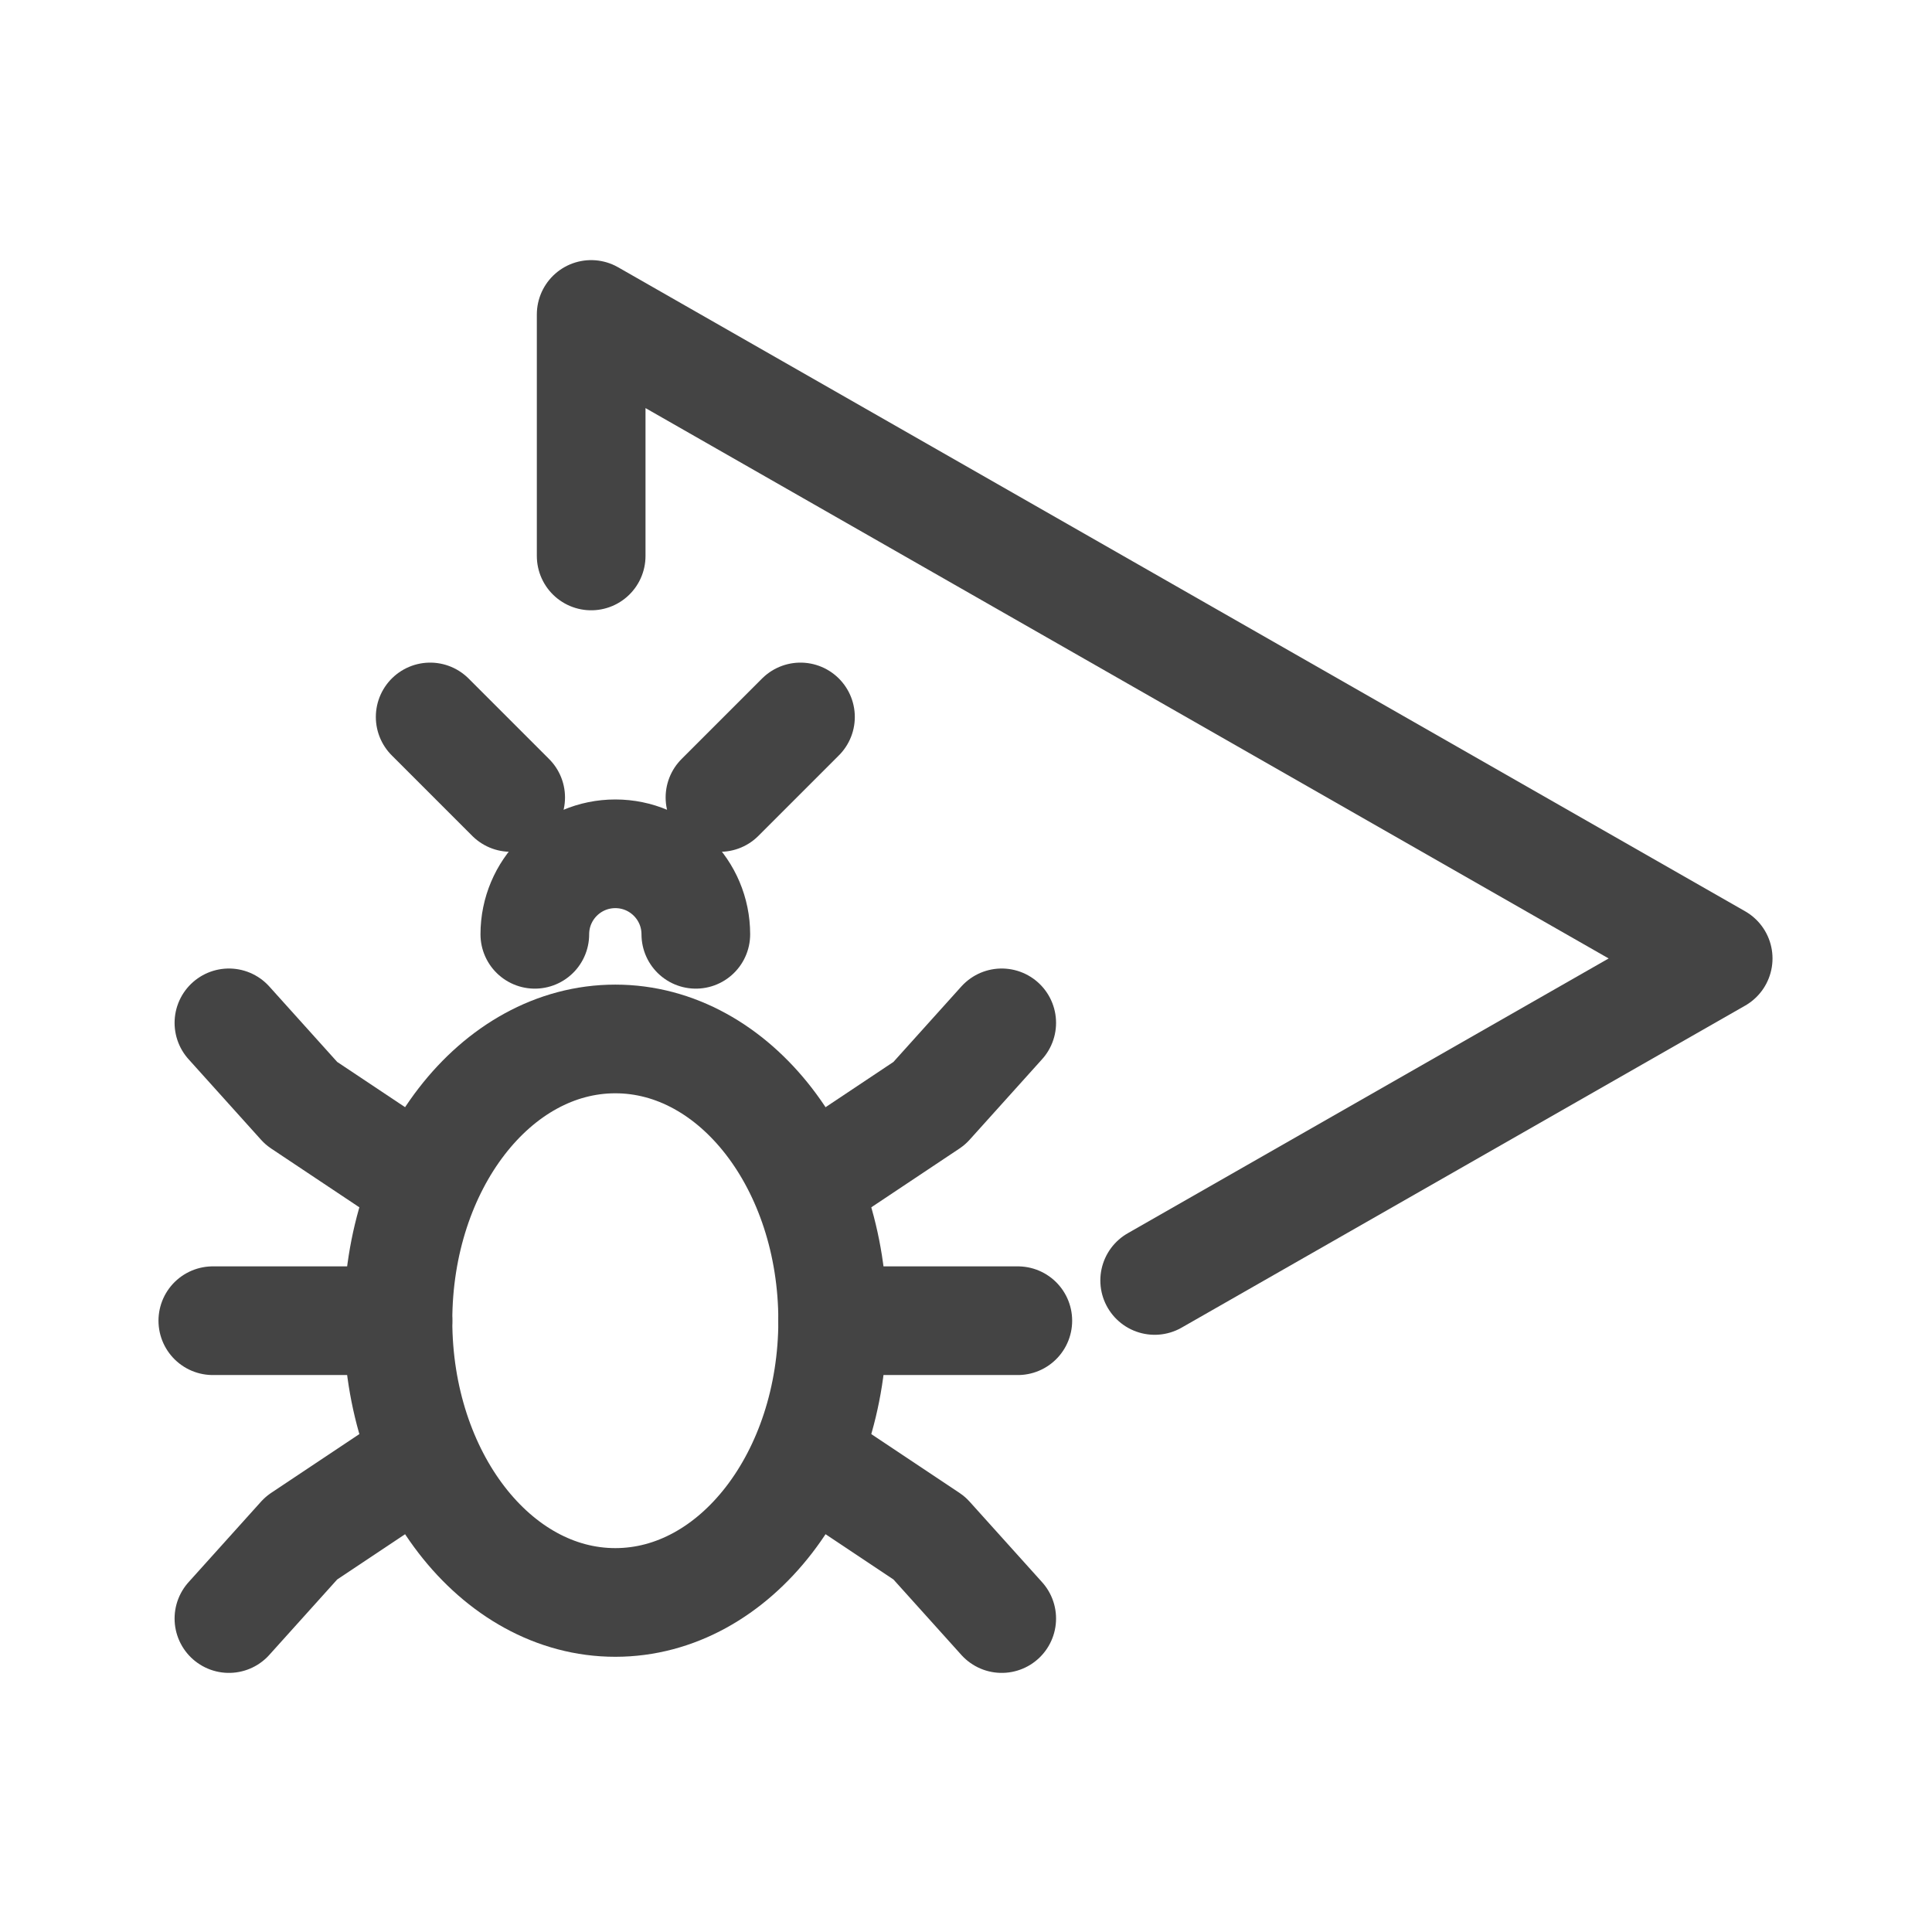
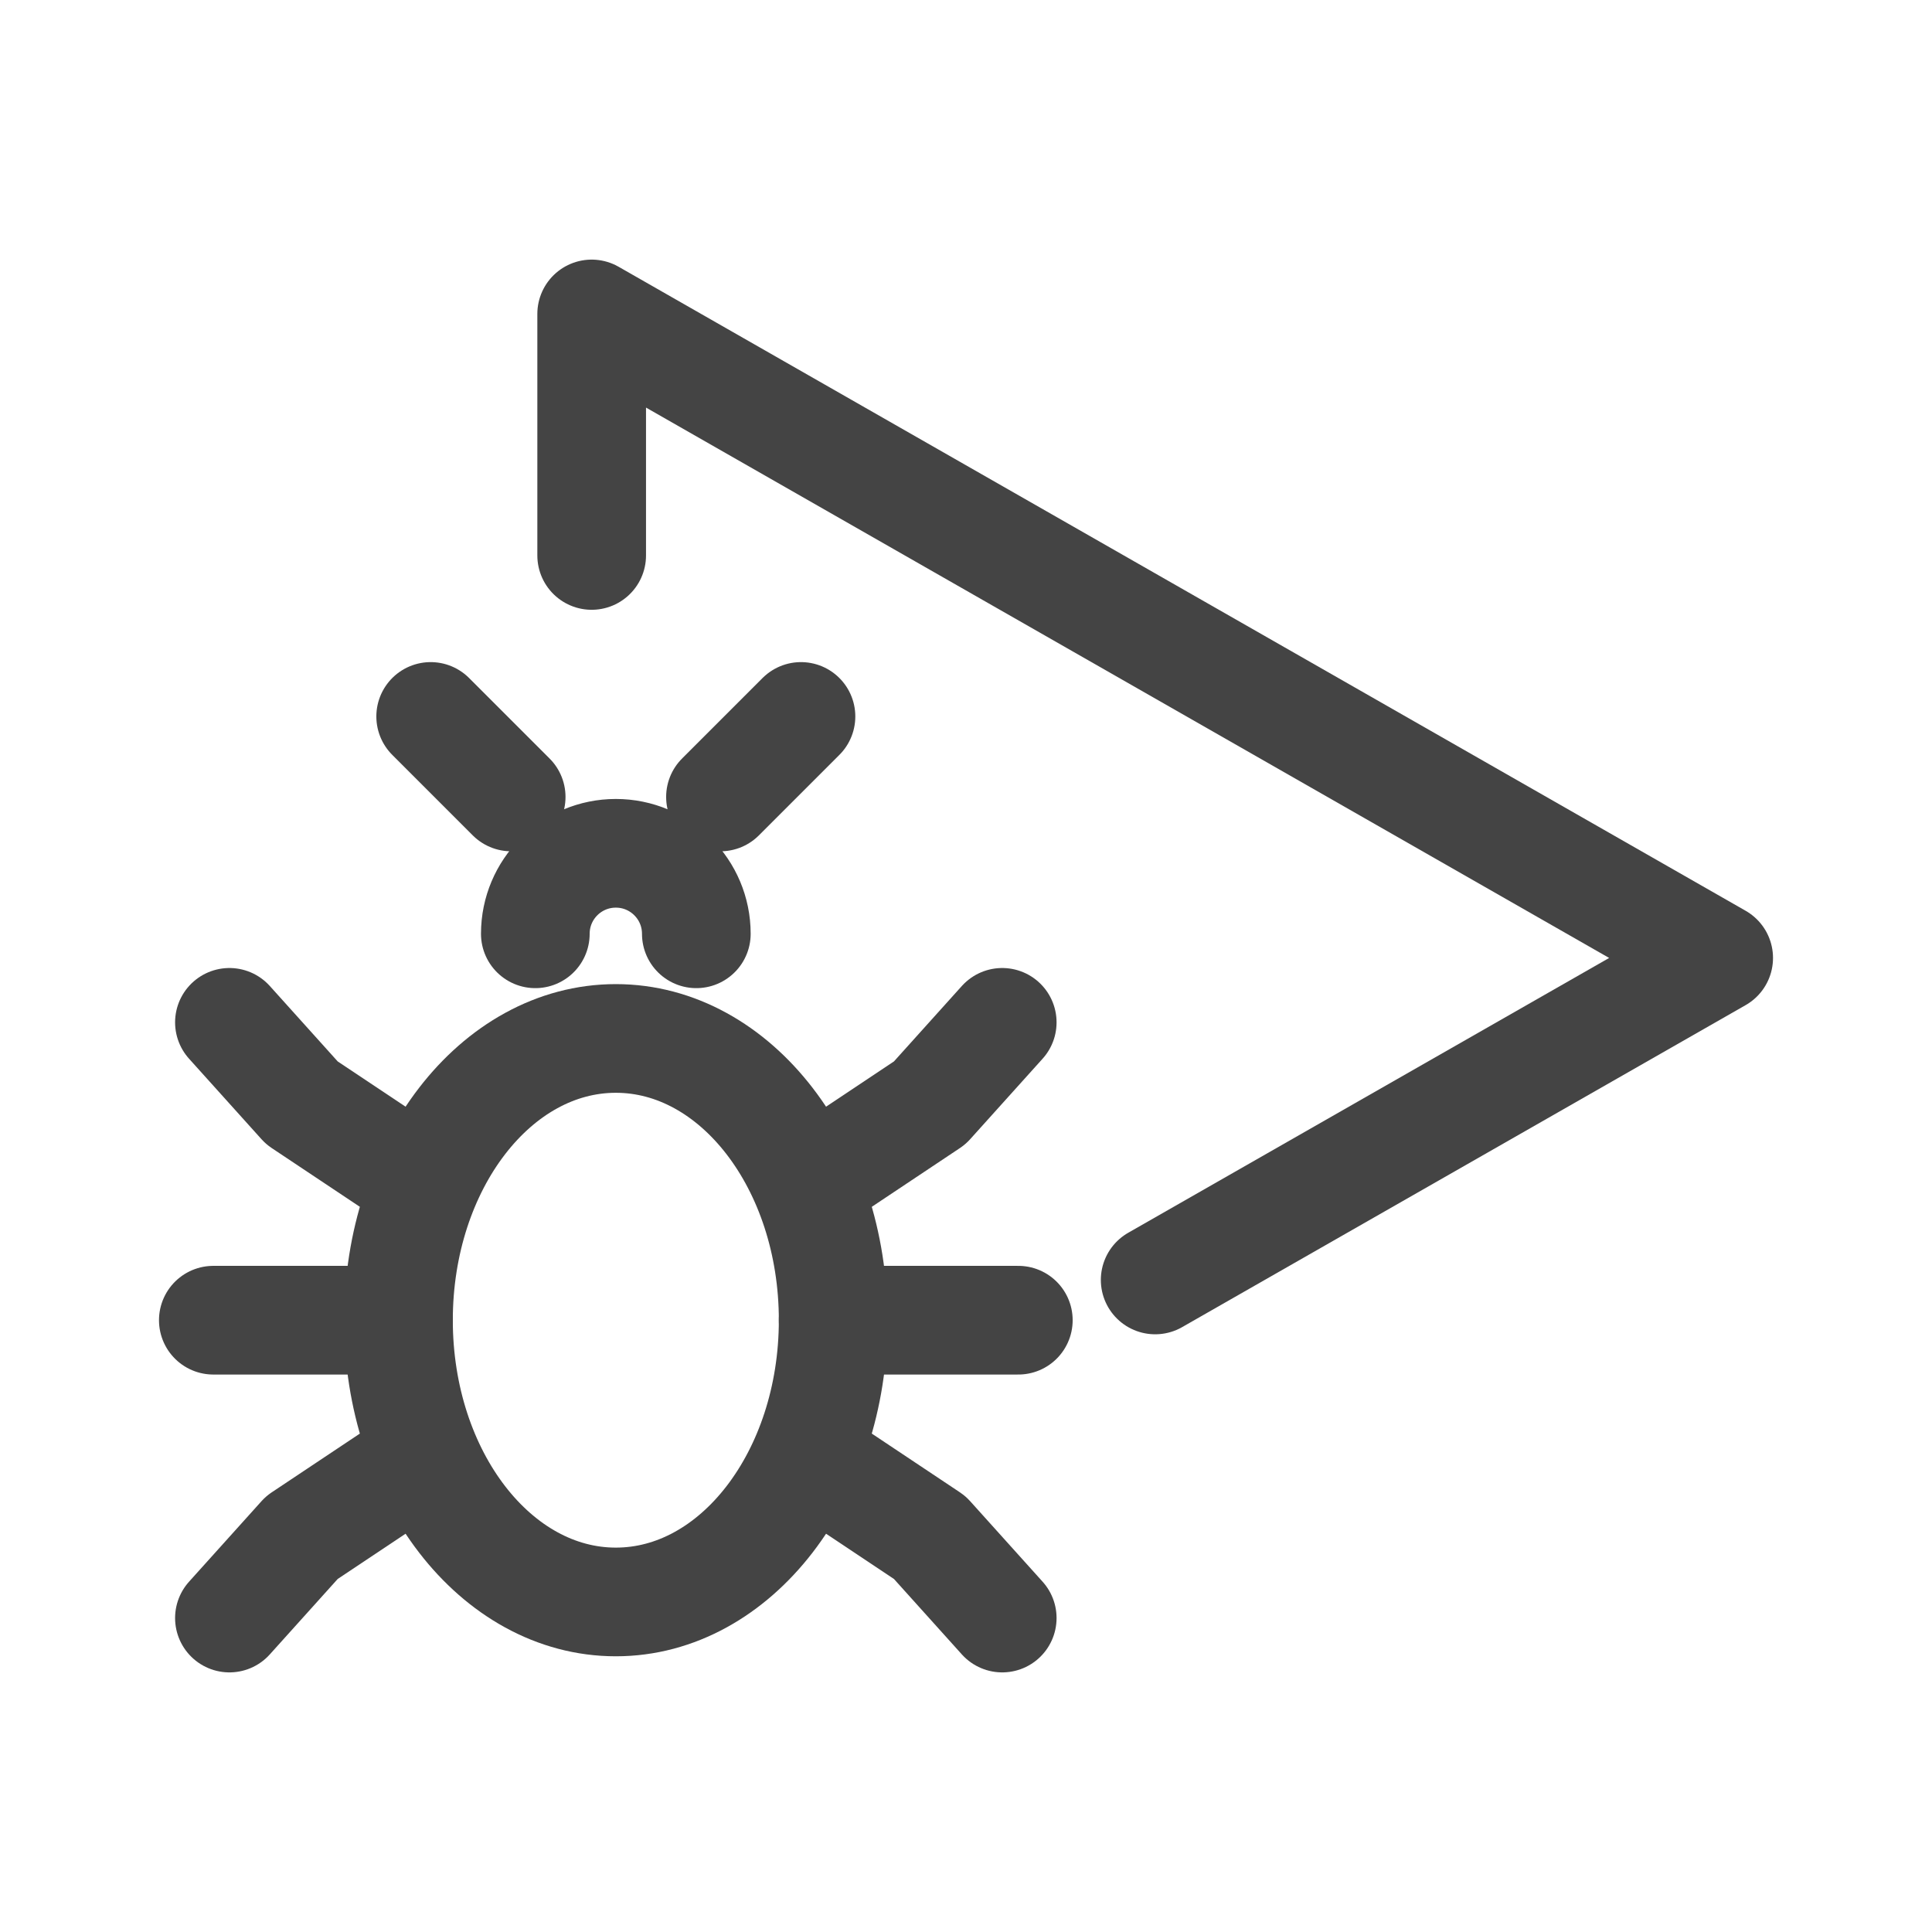
<svg xmlns="http://www.w3.org/2000/svg" width="384" height="384" viewBox="0 0 24 24">
-   <g data-role="centered-subject" data-center-shift="0.34375,0.40625" transform="translate(0.34375 0.40625)">
-     <g fill="none" stroke="#444444" stroke-width="1.35" stroke-linecap="round" stroke-linejoin="round">
-       <path d="M7 6.5v-3L21 11.5l-7 4" />
-       <path d="M6.3 11.2a1 1 0 0 1 2 0M6 9.5 5 8.5M8.6 9.5l1-1" />
-       <ellipse cx="7.3" cy="16" rx="2.7" ry="3.5" />
-       <path d="M4.9 14.3 3.4 13.3 2.5 12.3M4.6 16H2.3M4.9 17.7l-1.5 1-.9 1M9.7 14.3l1.5-1 .9-1M10 16h2.3M9.7 17.7l1.5 1 .9 1" />
+   <g data-role="center-calibration" data-center-mode="complete-composition" transform="translate(0.00625 -0.00625)">
+     <g data-role="centered-subject" data-center-shift="0.34375,0.40625" transform="translate(0.34375 0.40625)">
+       <g fill="none" stroke="#444444" stroke-width="1.35" stroke-linecap="round" stroke-linejoin="round">
+         <path d="M7 6.5v-3L21 11.5l-7 4" />
+         <path d="M6.3 11.2a1 1 0 0 1 2 0M6 9.5 5 8.5M8.6 9.5l1-1" />
+         <ellipse cx="7.3" cy="16" rx="2.7" ry="3.5" />
+         <path d="M4.9 14.3 3.4 13.3 2.5 12.3M4.6 16H2.3M4.9 17.7l-1.5 1-.9 1M9.7 14.3l1.5-1 .9-1M10 16h2.3M9.7 17.7l1.5 1 .9 1" />
+       </g>
    </g>
  </g>
</svg>
